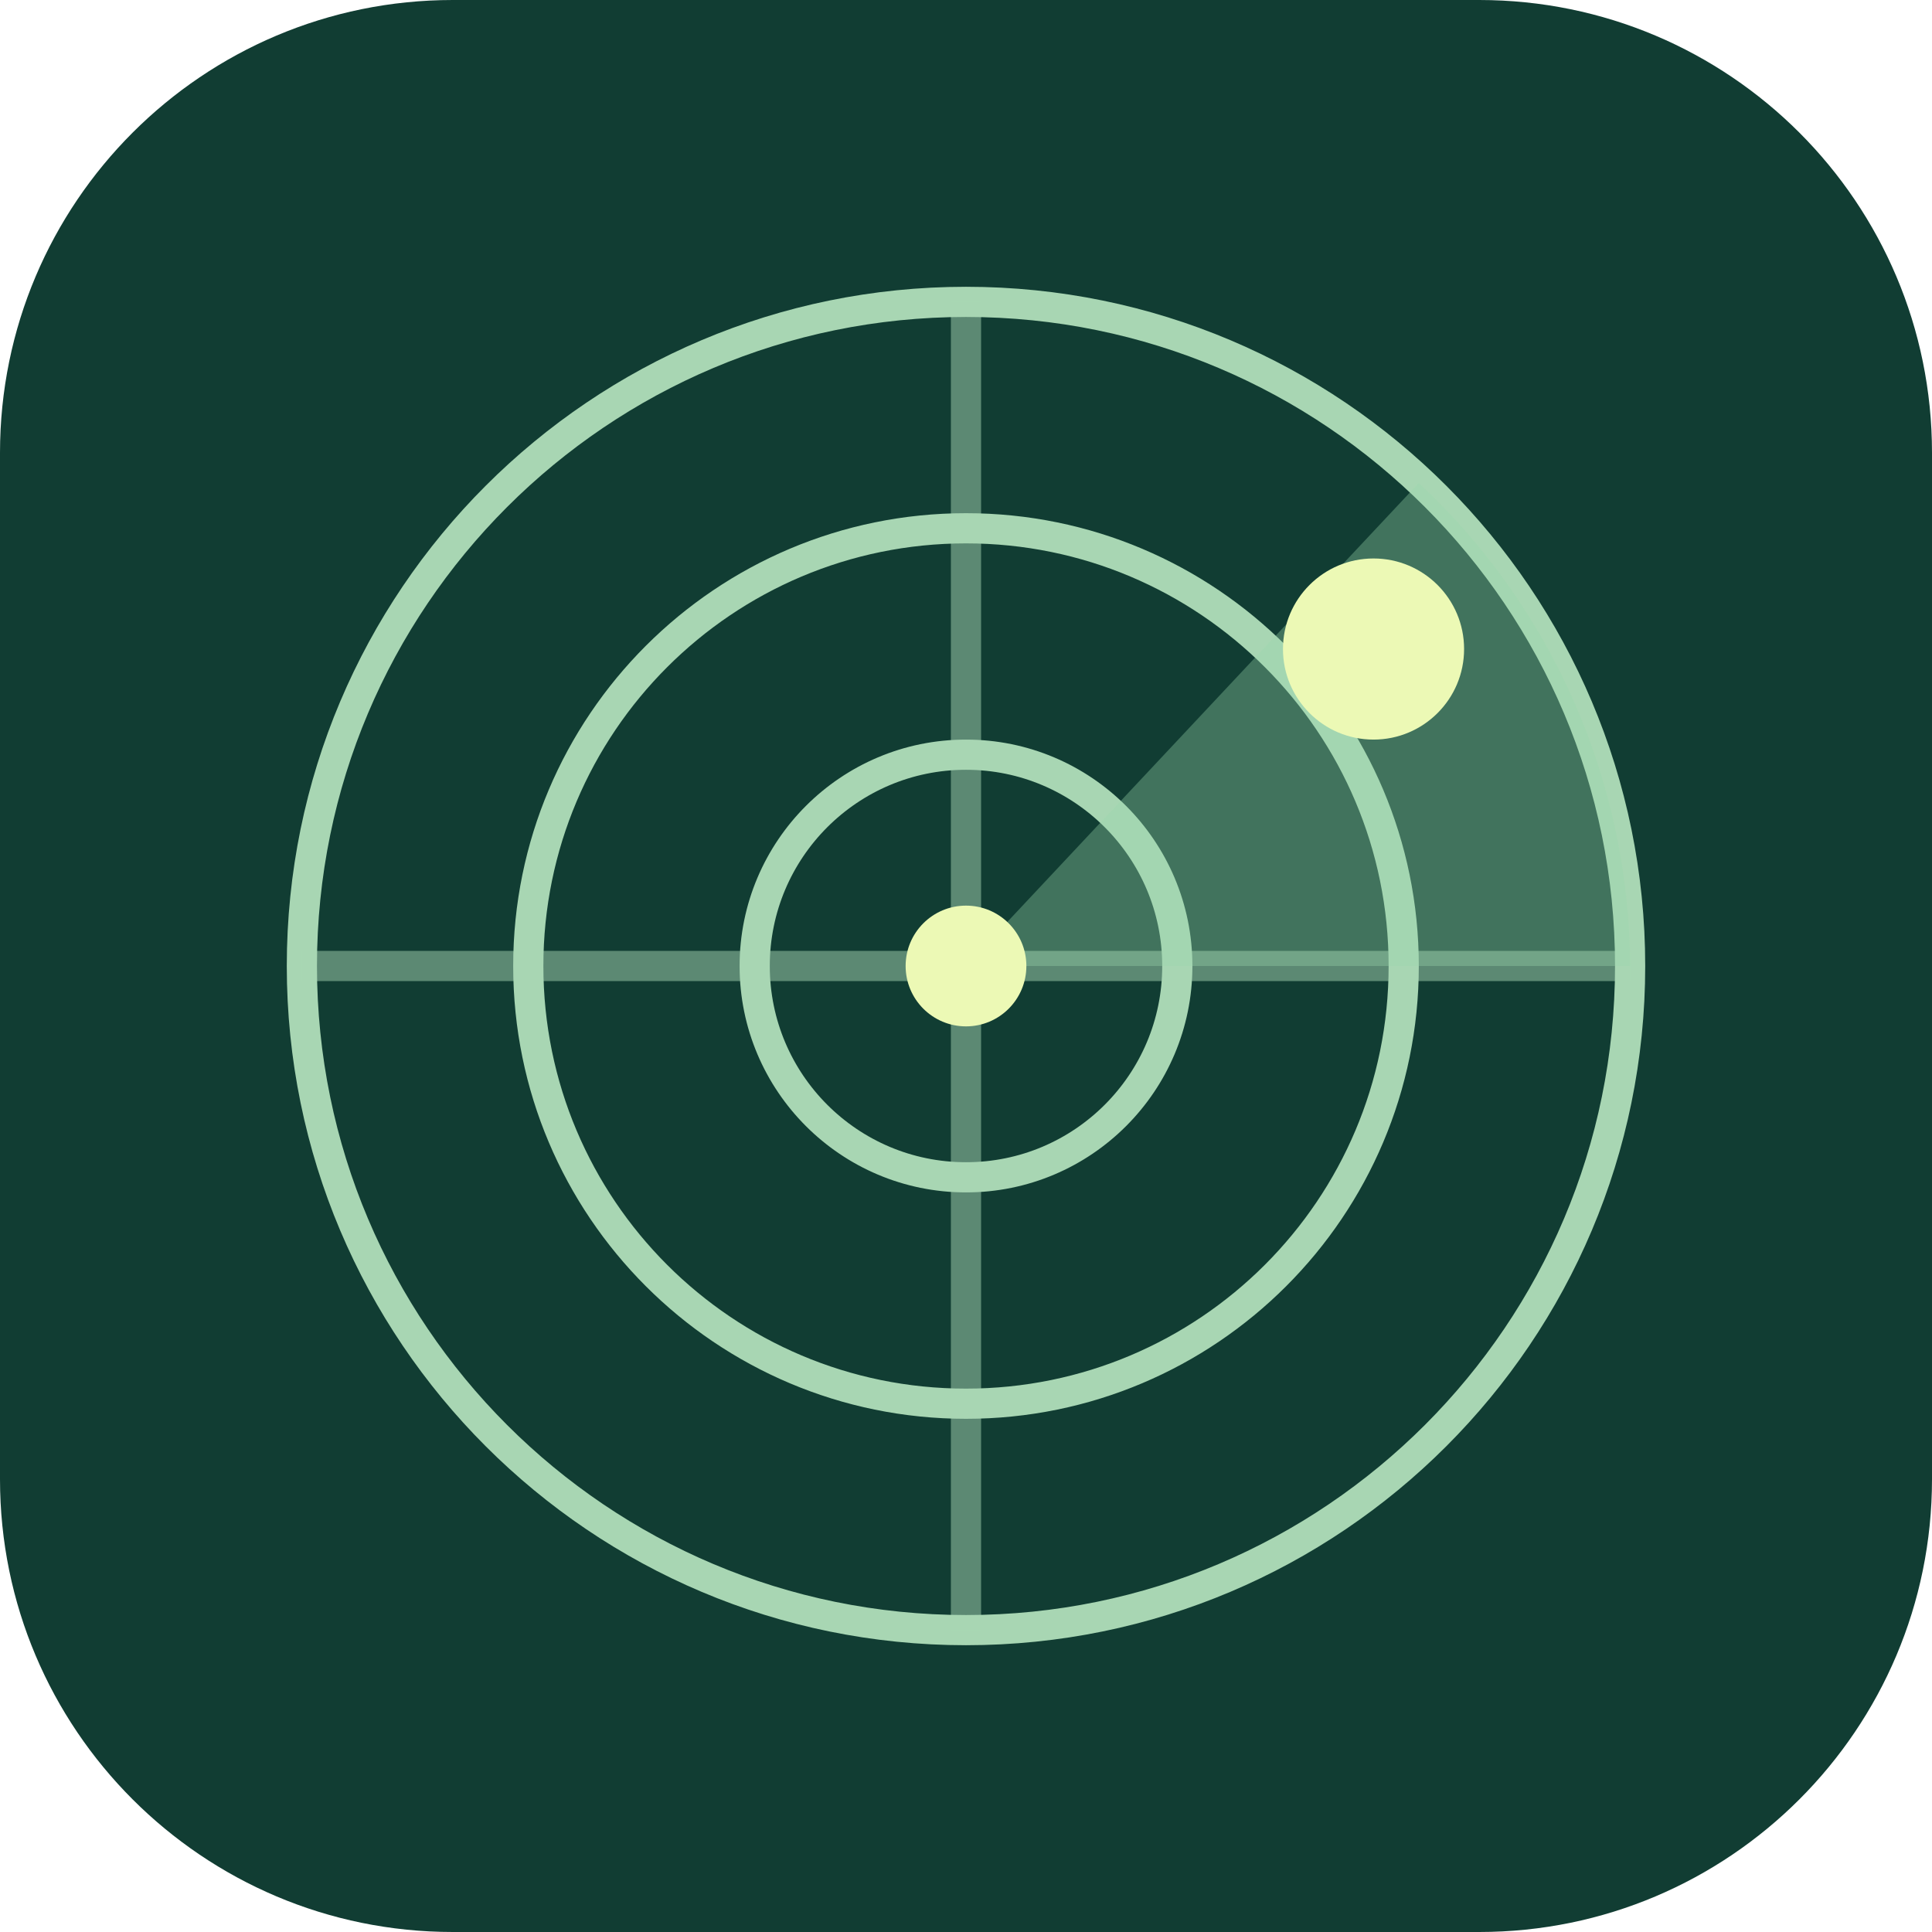
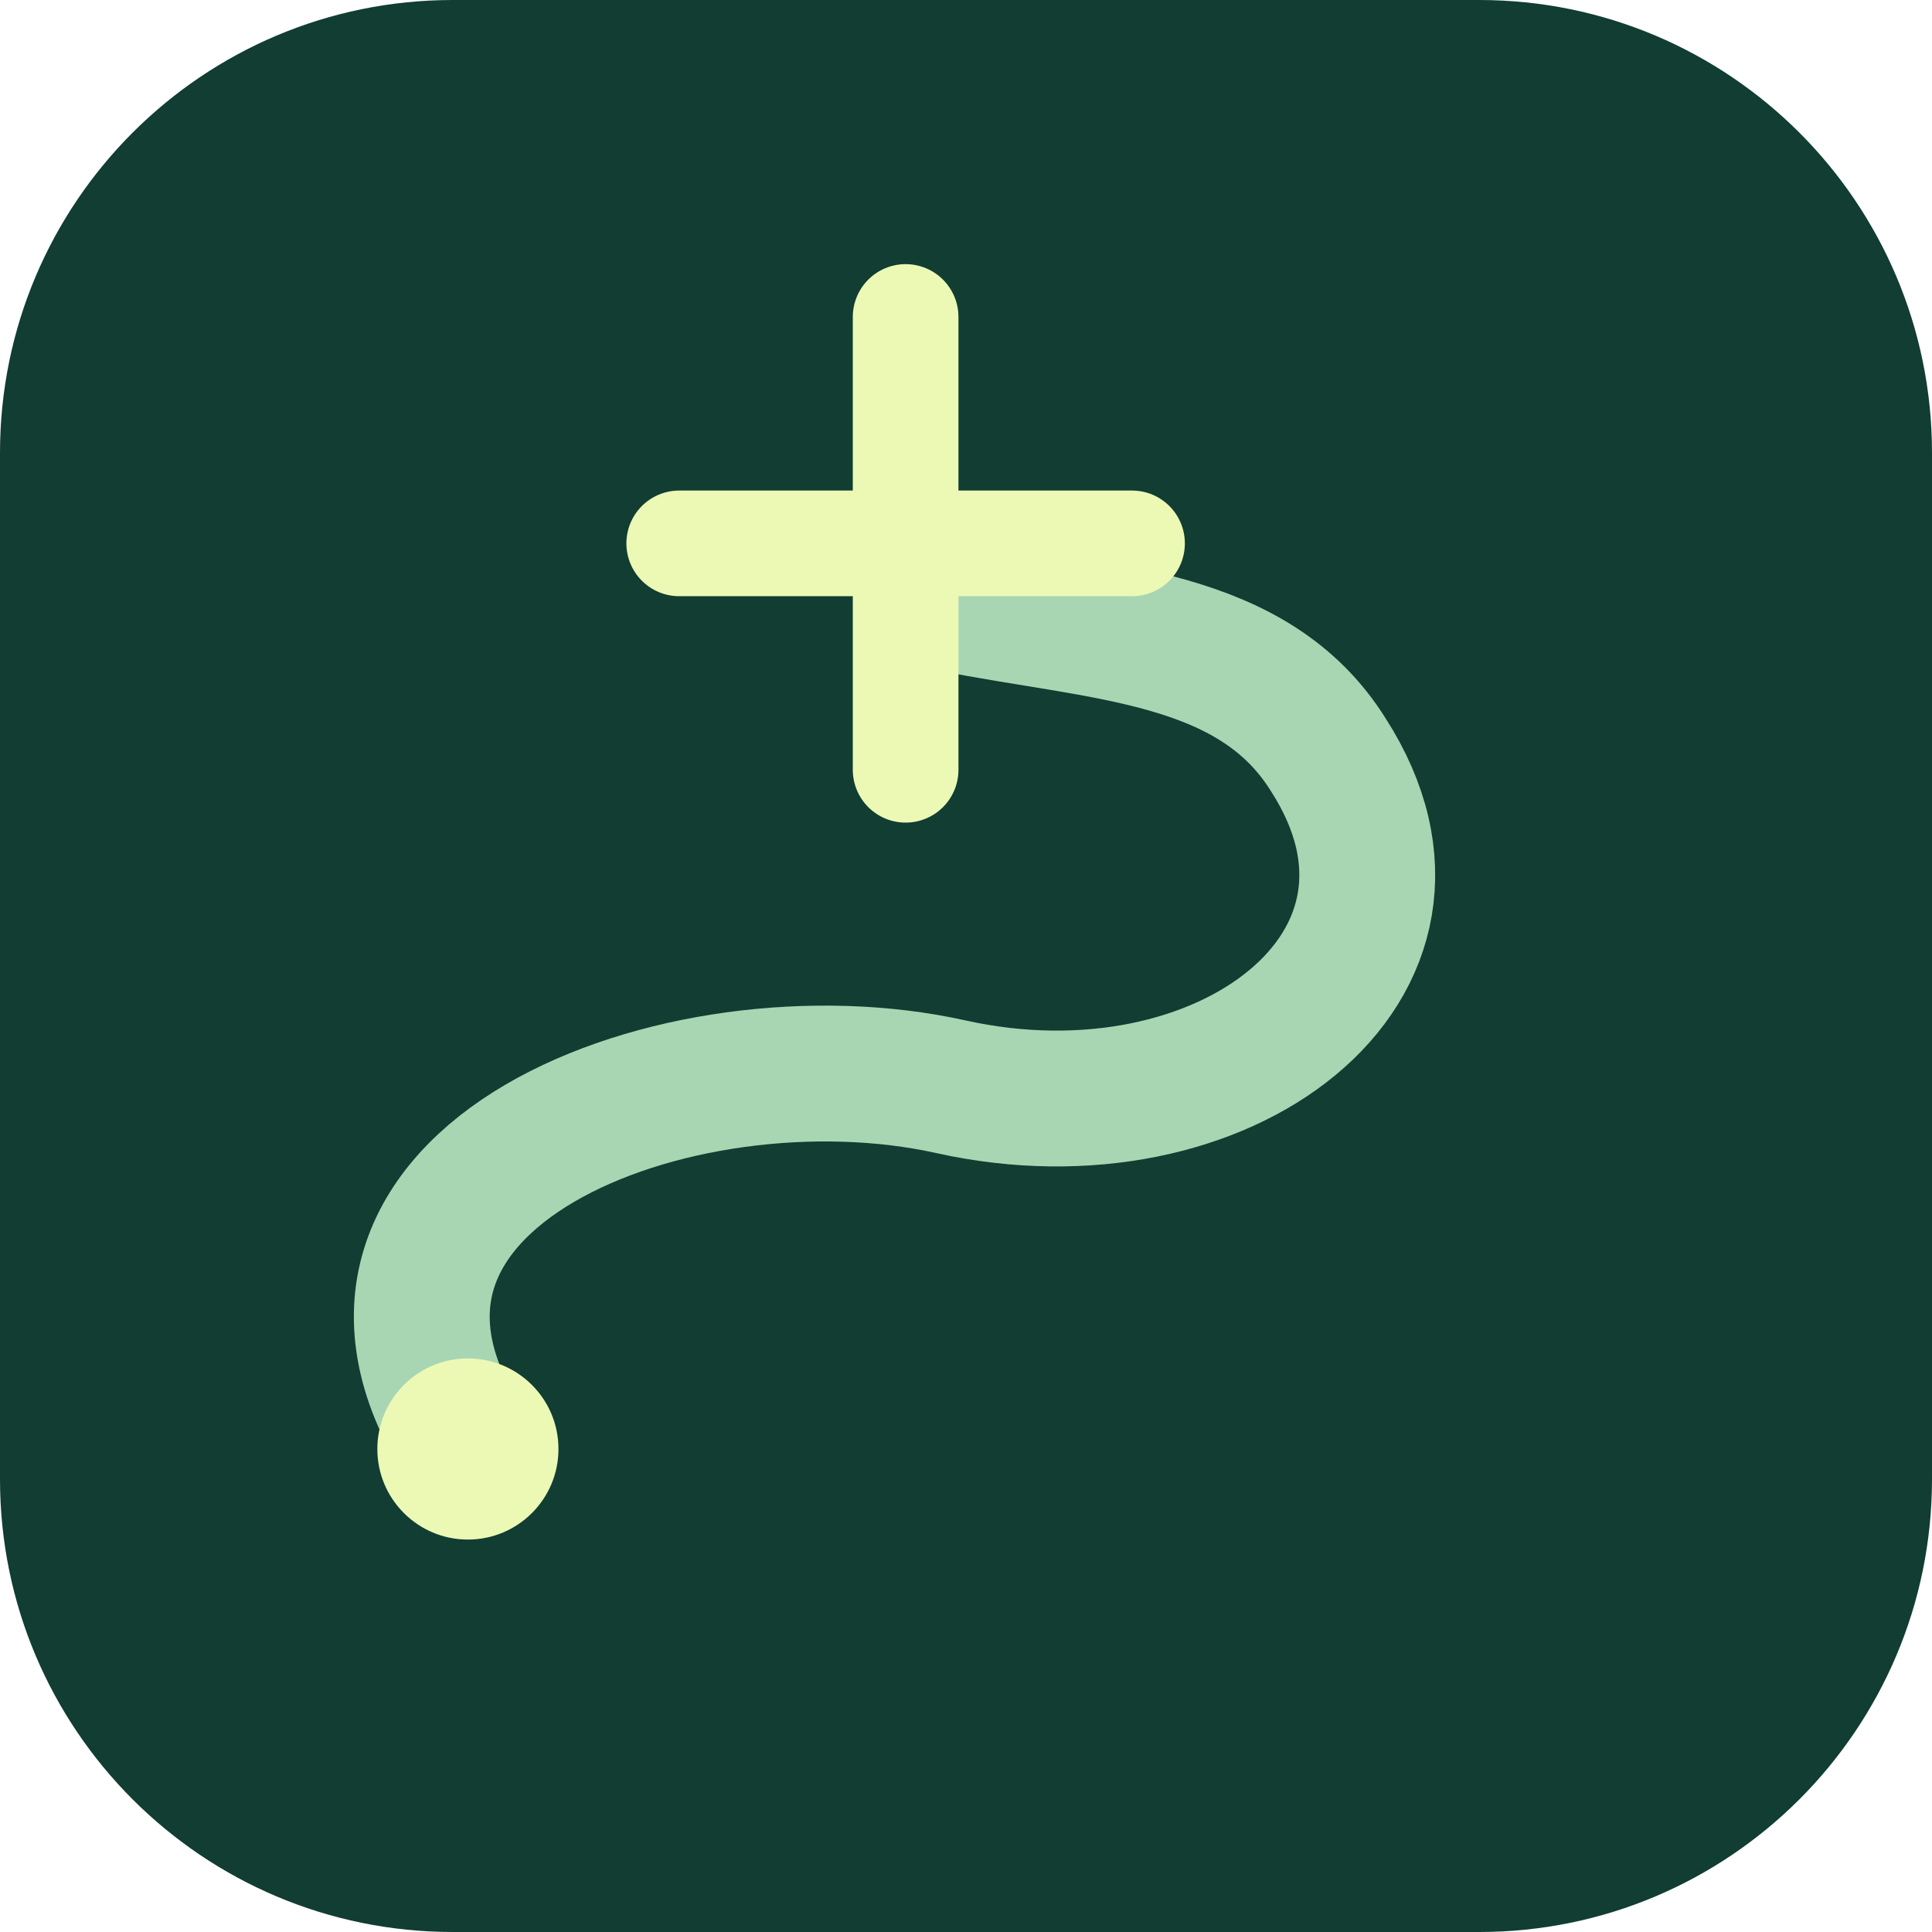
<svg xmlns="http://www.w3.org/2000/svg" viewBox="0 0 128 128">
  <rect width="128" height="128" rx="30" fill="#113d33" />
-   <g stroke="#a8d6b3" stroke-width="2" fill="none">
-     <circle cx="64" cy="64" r="44" />
-     <circle cx="64" cy="64" r="29" />
-     <circle cx="64" cy="64" r="14" />
-     <path d="M20 64h88M64 20v88" opacity=".5" />
-   </g>
-   <path d="M64 64l30-32a44 44 0 0 1 14 32z" fill="#9ad7ac" opacity=".35" />
-   <circle cx="91" cy="43" r="6" fill="#ecf9b5" />
-   <circle cx="64" cy="64" r="4" fill="#ecf9b5" />
+   <path d="M31 96c-12-18 14-28 32-24s34-8 25-22c-5-8-15-8-25-10" fill="none" stroke="#a8d6b3" stroke-width="9" stroke-linecap="round" />
+   <circle cx="31" cy="96" r="6" fill="#ecf9b5" />
+   <path d="M60 21v30m-15-15h30" stroke="#ecf9b5" stroke-width="7" stroke-linecap="round" />
</svg>
